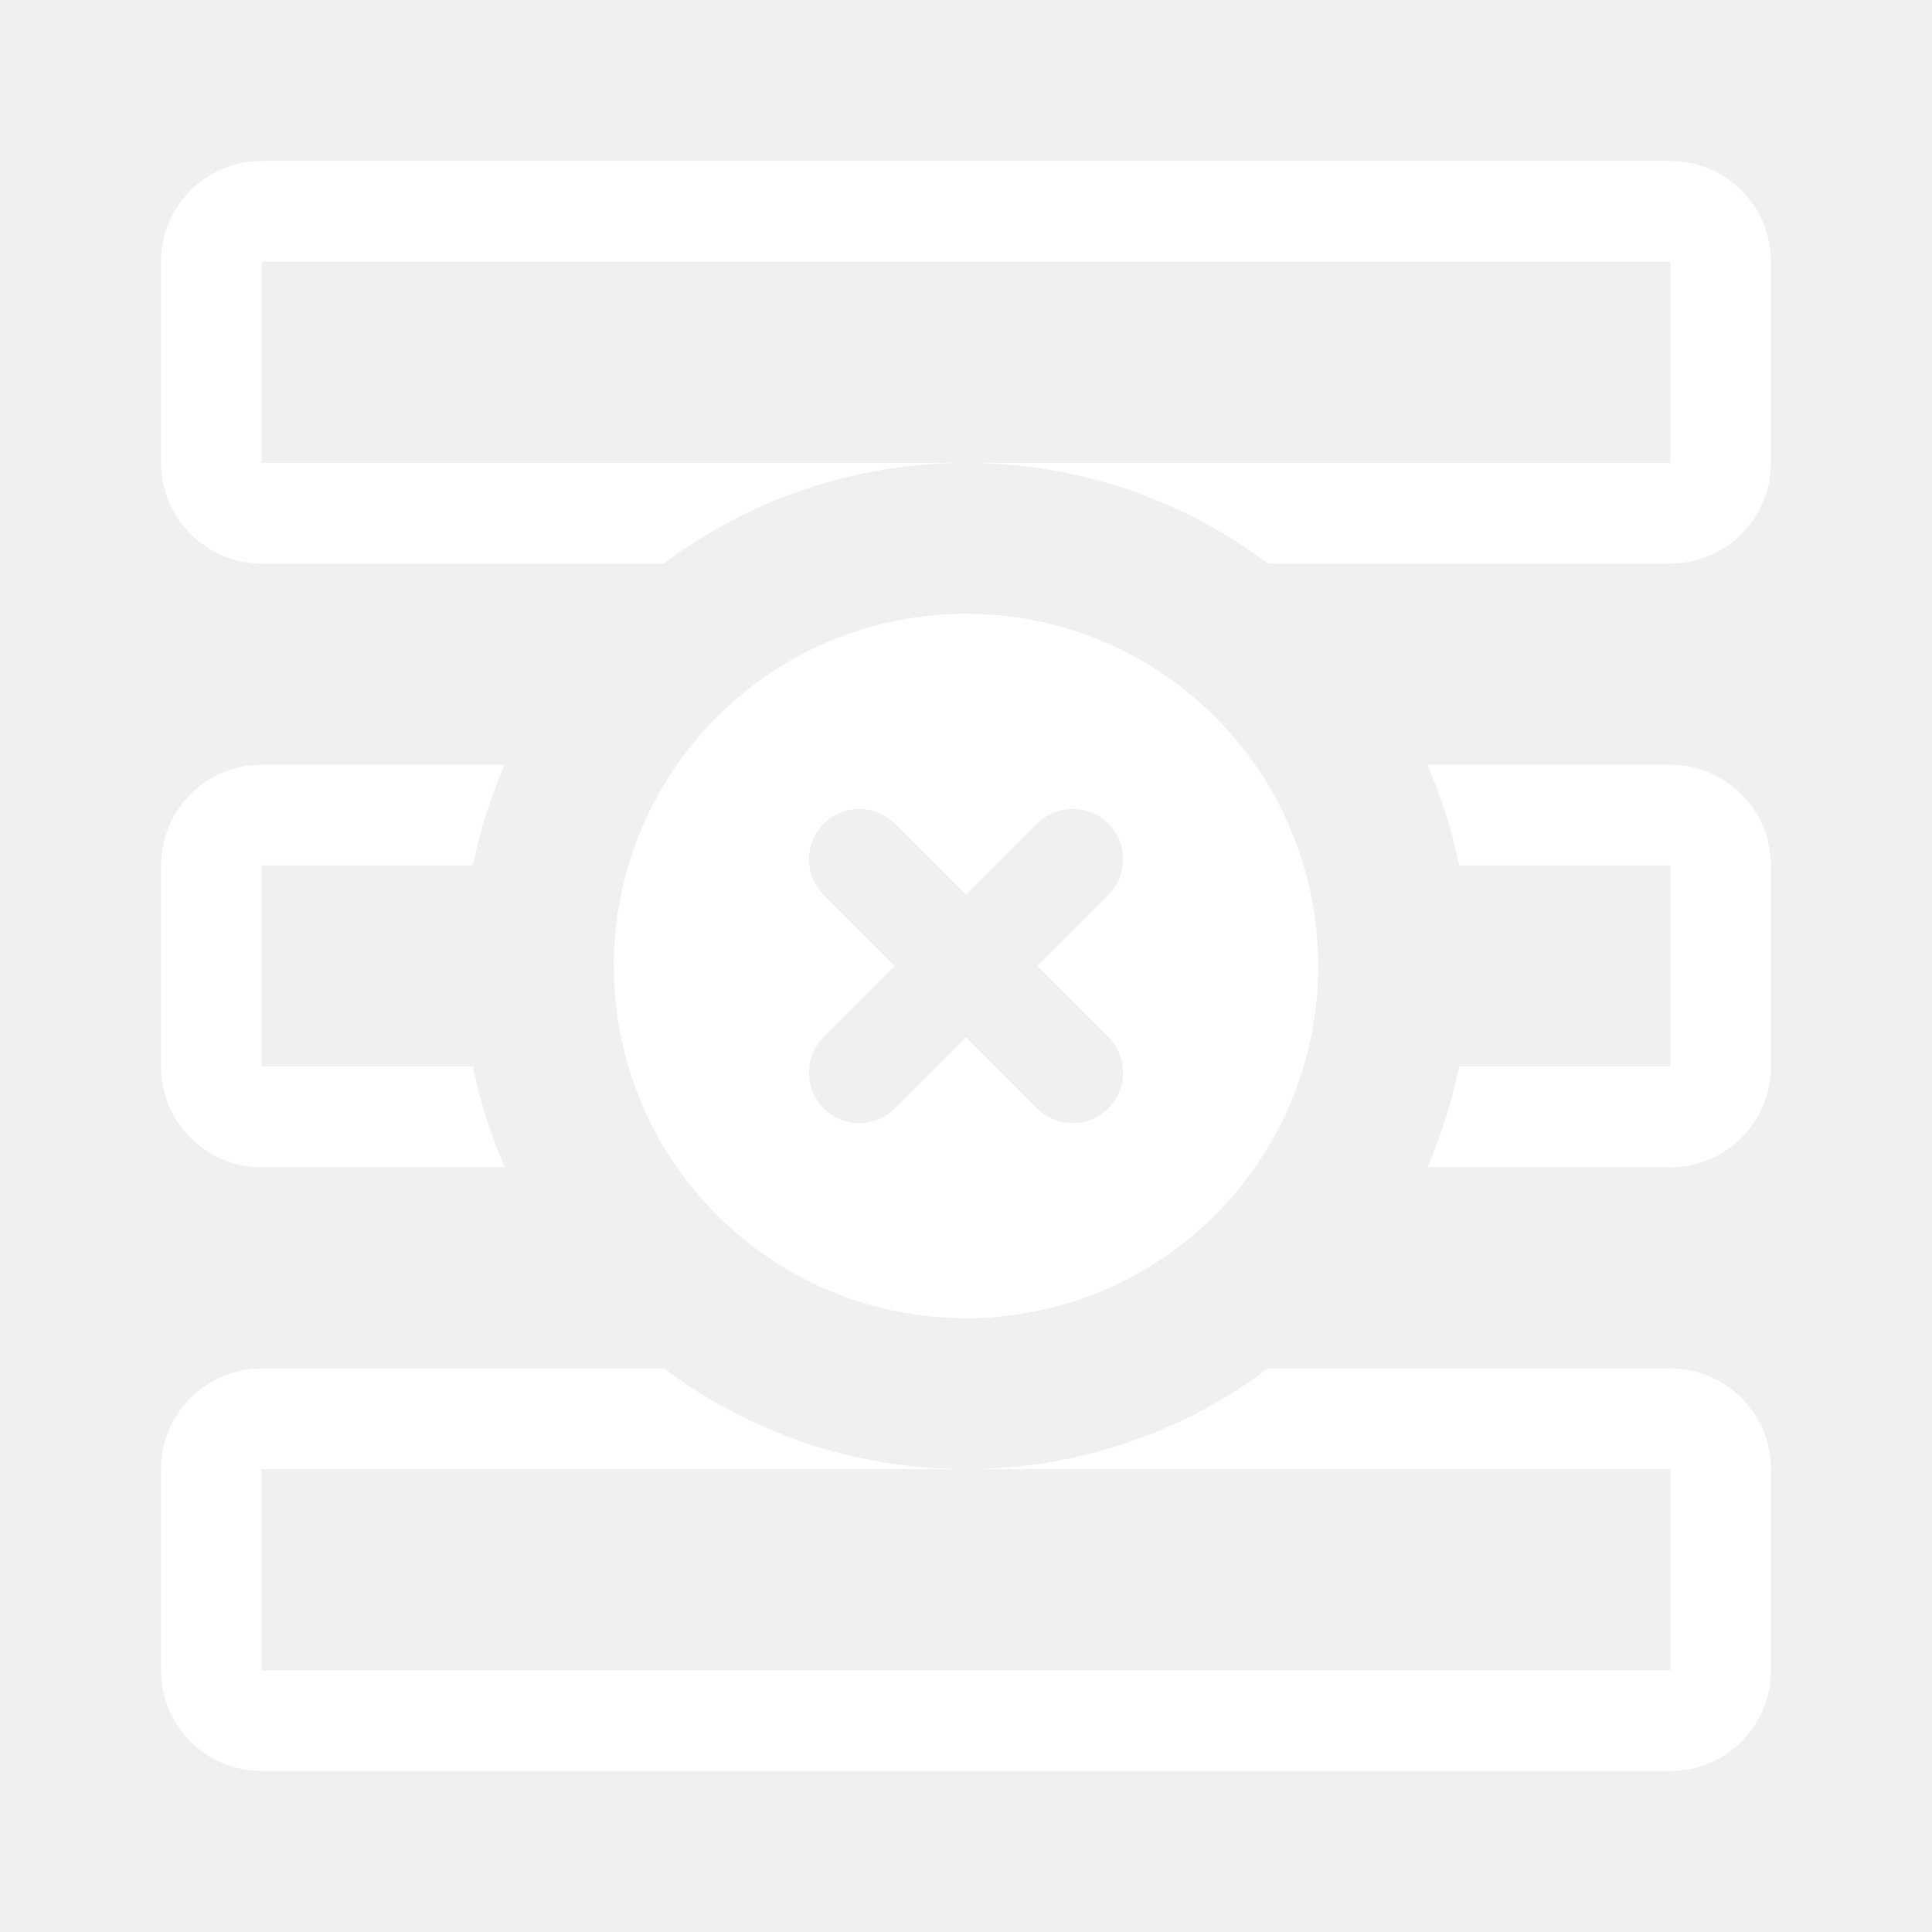
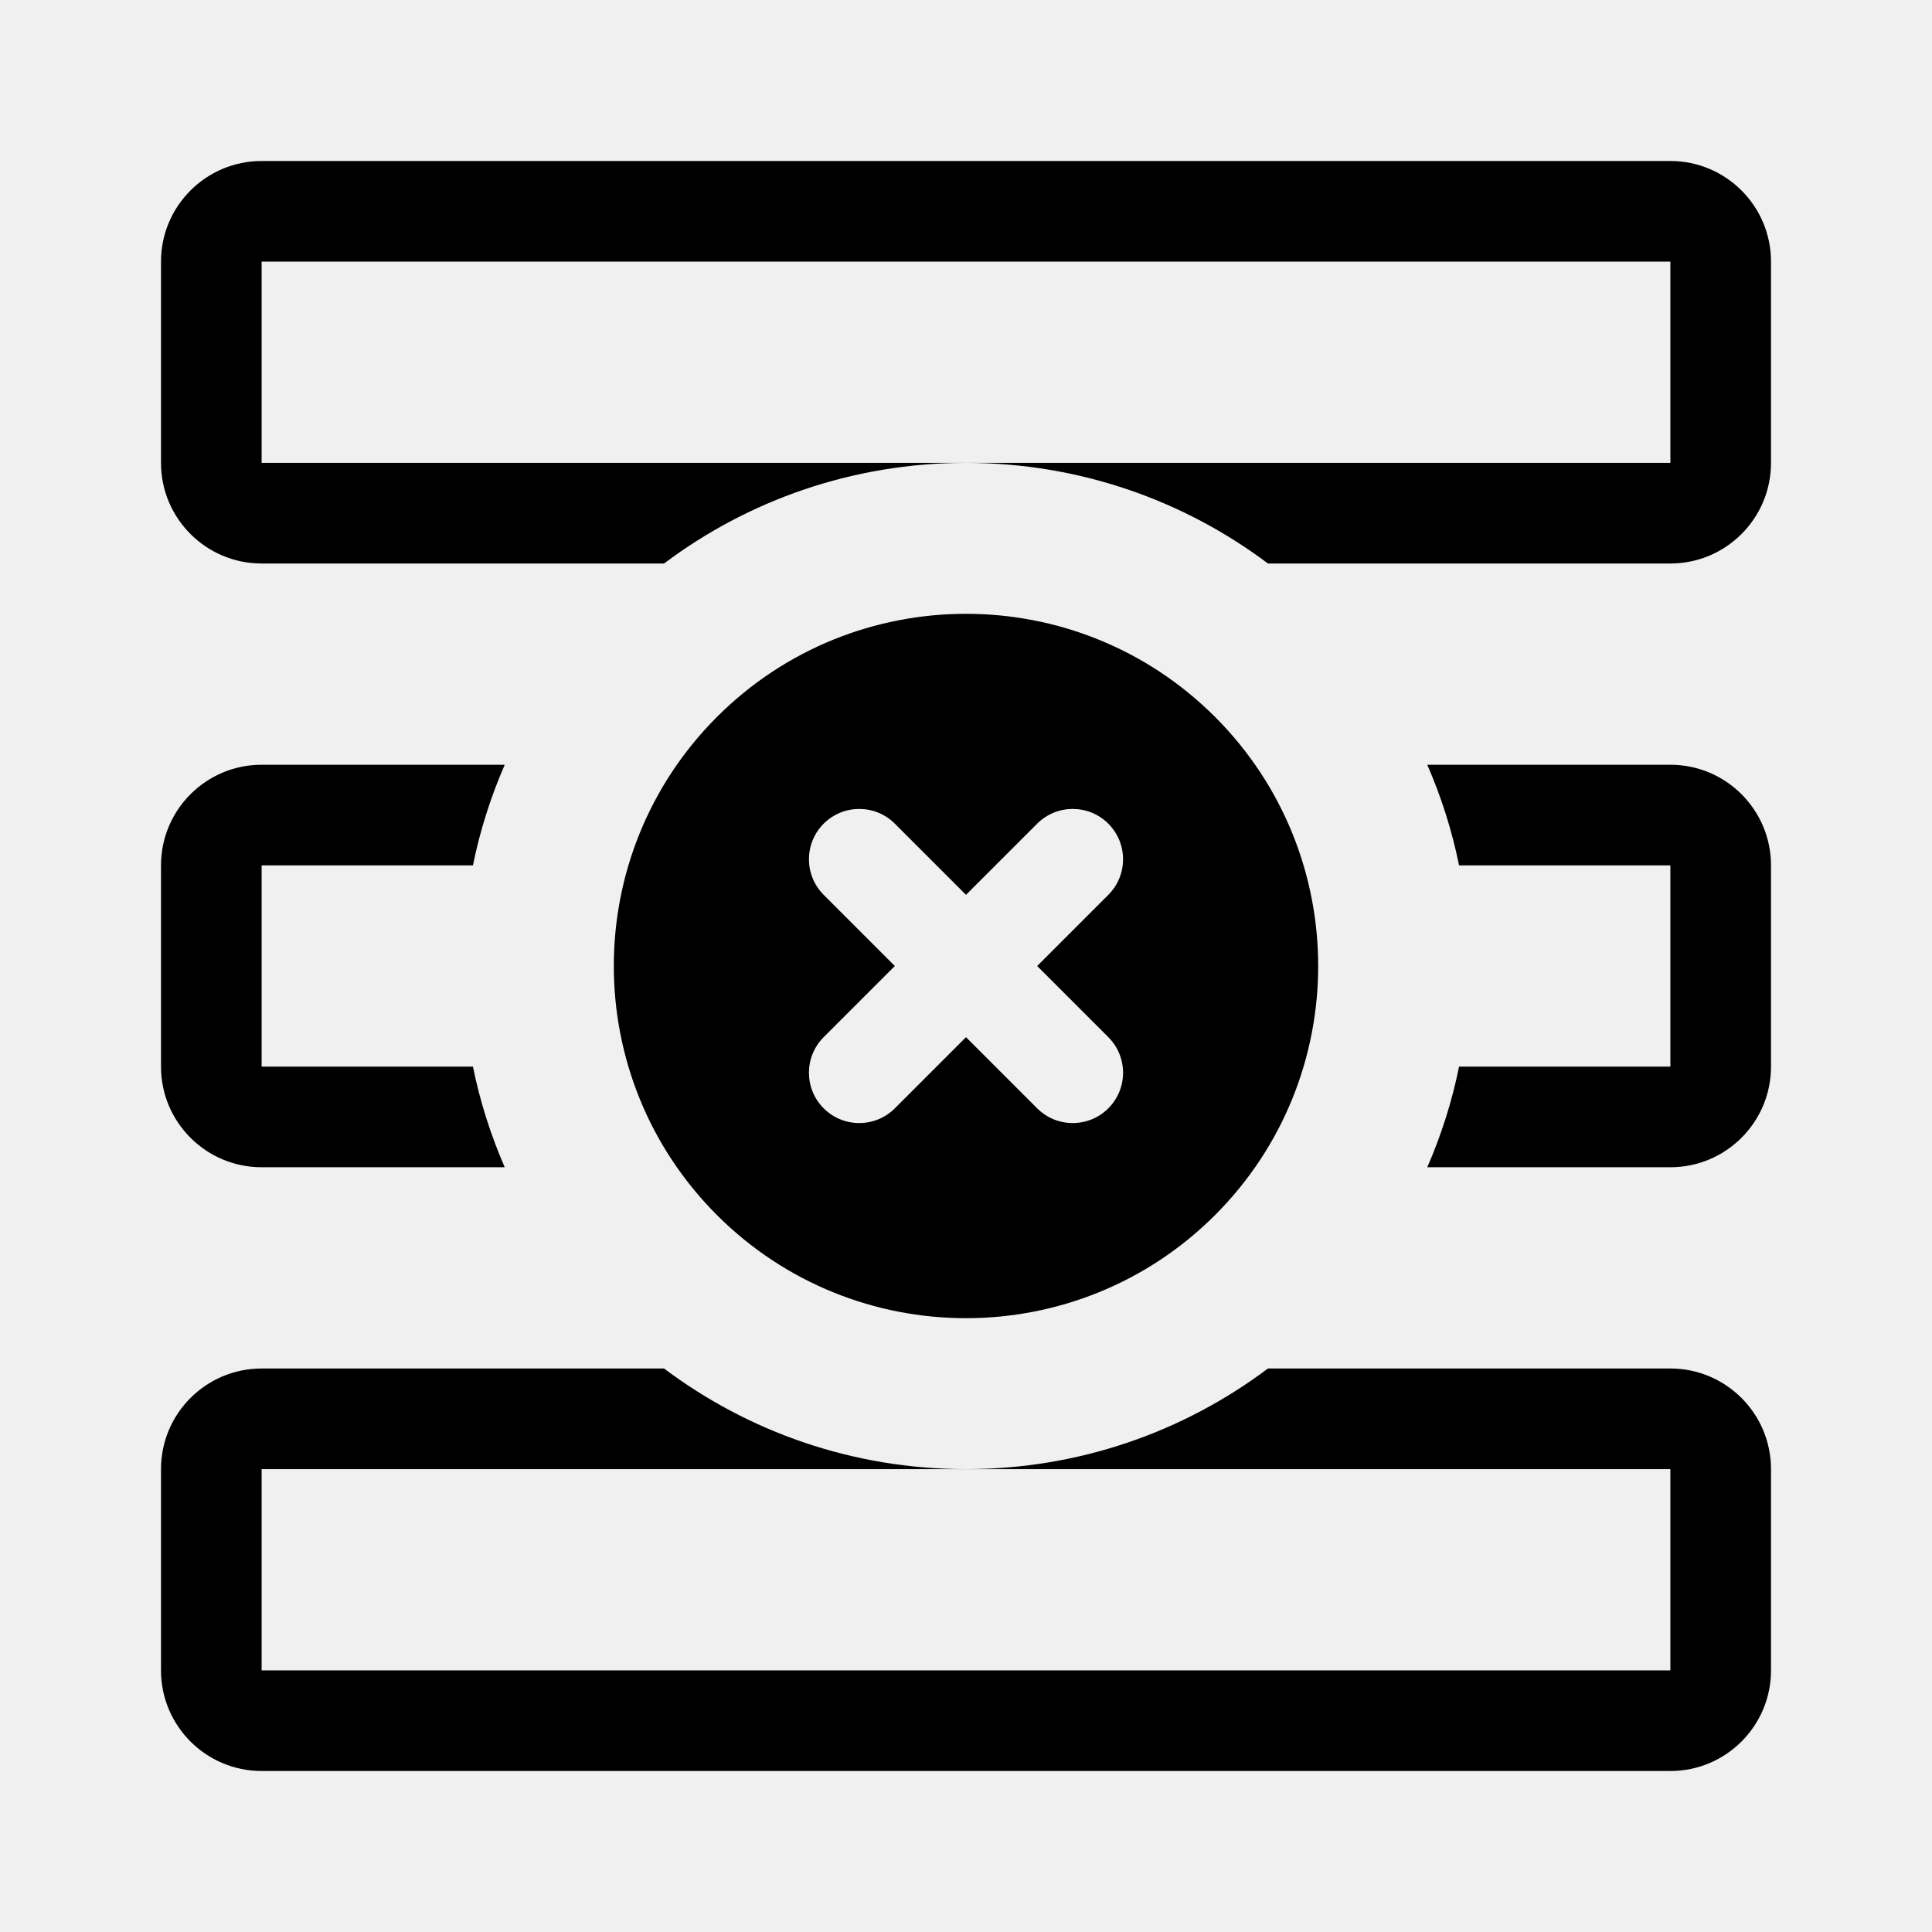
- <svg xmlns="http://www.w3.org/2000/svg" width="24" height="24" viewBox="0 0 24 24" fill="none">
-   <path fill-rule="evenodd" clip-rule="evenodd" d="M3.25 17L8.249 17C9.294 17.785 10.593 18.25 12 18.25L3.25 18.25V20.75H20.75V18.25L12 18.25C13.407 18.25 14.706 17.785 15.751 17H20.75C21.44 17 22 17.56 22 18.25V20.75C22 21.44 21.44 22 20.75 22H3.25C2.56 22 2 21.44 2 20.75V18.25C2 17.56 2.56 17 3.25 17ZM3.25 9.5H6.27C6.097 9.897 5.963 10.315 5.875 10.75H3.25V13.25H5.875C5.963 13.685 6.097 14.103 6.27 14.5H3.25C2.56 14.5 2 13.94 2 13.25V10.75C2 10.06 2.56 9.5 3.25 9.5ZM20.75 5.75V3.25H3.25V5.75H11.998C10.591 5.751 9.293 6.216 8.249 7H3.25C2.56 7 2 6.44 2 5.75V3.25C2 2.56 2.56 2 3.25 2H20.75C21.44 2 22 2.56 22 3.25V5.75C22 6.44 21.44 7 20.75 7H15.751C14.707 6.216 13.409 5.751 12.002 5.75H20.75ZM18.125 13.25H20.75V10.75H18.125C18.037 10.315 17.903 9.897 17.73 9.5H20.75C21.44 9.5 22 10.06 22 10.75V13.25C22 13.94 21.44 14.5 20.75 14.5H17.73C17.903 14.103 18.037 13.685 18.125 13.25ZM15.094 8.906C16.802 10.615 16.802 13.385 15.094 15.094C13.385 16.802 10.615 16.802 8.906 15.094C7.198 13.385 7.198 10.615 8.906 8.906C10.615 7.198 13.385 7.198 15.094 8.906ZM13.768 10.232C14.012 10.476 14.012 10.872 13.768 11.116L12.884 12L13.768 12.884C14.012 13.128 14.012 13.524 13.768 13.768C13.524 14.012 13.128 14.012 12.884 13.768L12 12.884L11.116 13.768C10.872 14.012 10.476 14.012 10.232 13.768C9.988 13.524 9.988 13.128 10.232 12.884L11.116 12L10.232 11.116C9.988 10.872 9.988 10.476 10.232 10.232C10.476 9.988 10.872 9.988 11.116 10.232L12 11.116L12.884 10.232C13.128 9.988 13.524 9.988 13.768 10.232Z" fill="white" />
+ <svg xmlns="http://www.w3.org/2000/svg" width="24" height="24" viewBox="0 0 24 24">
+   <path fill-rule="evenodd" clip-rule="evenodd" d="M3.25 17L8.249 17C9.294 17.785 10.593 18.25 12 18.25L3.25 18.25V20.75H20.75V18.25L12 18.25C13.407 18.25 14.706 17.785 15.751 17H20.75C21.44 17 22 17.56 22 18.25V20.75C22 21.44 21.44 22 20.75 22H3.25C2.56 22 2 21.44 2 20.75V18.25C2 17.56 2.56 17 3.25 17ZM3.25 9.5H6.27C6.097 9.897 5.963 10.315 5.875 10.75H3.25V13.25H5.875C5.963 13.685 6.097 14.103 6.27 14.5H3.25C2.56 14.5 2 13.94 2 13.25V10.75C2 10.06 2.56 9.5 3.25 9.5ZM20.75 5.75V3.25H3.25V5.75H11.998C10.591 5.751 9.293 6.216 8.249 7H3.25C2.56 7 2 6.44 2 5.75V3.25C2 2.56 2.56 2 3.25 2H20.75C21.44 2 22 2.56 22 3.25V5.75C22 6.44 21.44 7 20.75 7H15.751C14.707 6.216 13.409 5.751 12.002 5.75H20.75ZM18.125 13.25H20.75V10.75H18.125C18.037 10.315 17.903 9.897 17.73 9.5H20.75C21.44 9.5 22 10.06 22 10.75V13.25C22 13.94 21.44 14.5 20.75 14.5H17.73C17.903 14.103 18.037 13.685 18.125 13.25ZM15.094 8.906C16.802 10.615 16.802 13.385 15.094 15.094C13.385 16.802 10.615 16.802 8.906 15.094C7.198 13.385 7.198 10.615 8.906 8.906C10.615 7.198 13.385 7.198 15.094 8.906ZM13.768 10.232C14.012 10.476 14.012 10.872 13.768 11.116L12.884 12L13.768 12.884C14.012 13.128 14.012 13.524 13.768 13.768C13.524 14.012 13.128 14.012 12.884 13.768L12 12.884L11.116 13.768C10.872 14.012 10.476 14.012 10.232 13.768C9.988 13.524 9.988 13.128 10.232 12.884L11.116 12L10.232 11.116C9.988 10.872 9.988 10.476 10.232 10.232C10.476 9.988 10.872 9.988 11.116 10.232L12 11.116L12.884 10.232C13.128 9.988 13.524 9.988 13.768 10.232Z" />
</svg>
